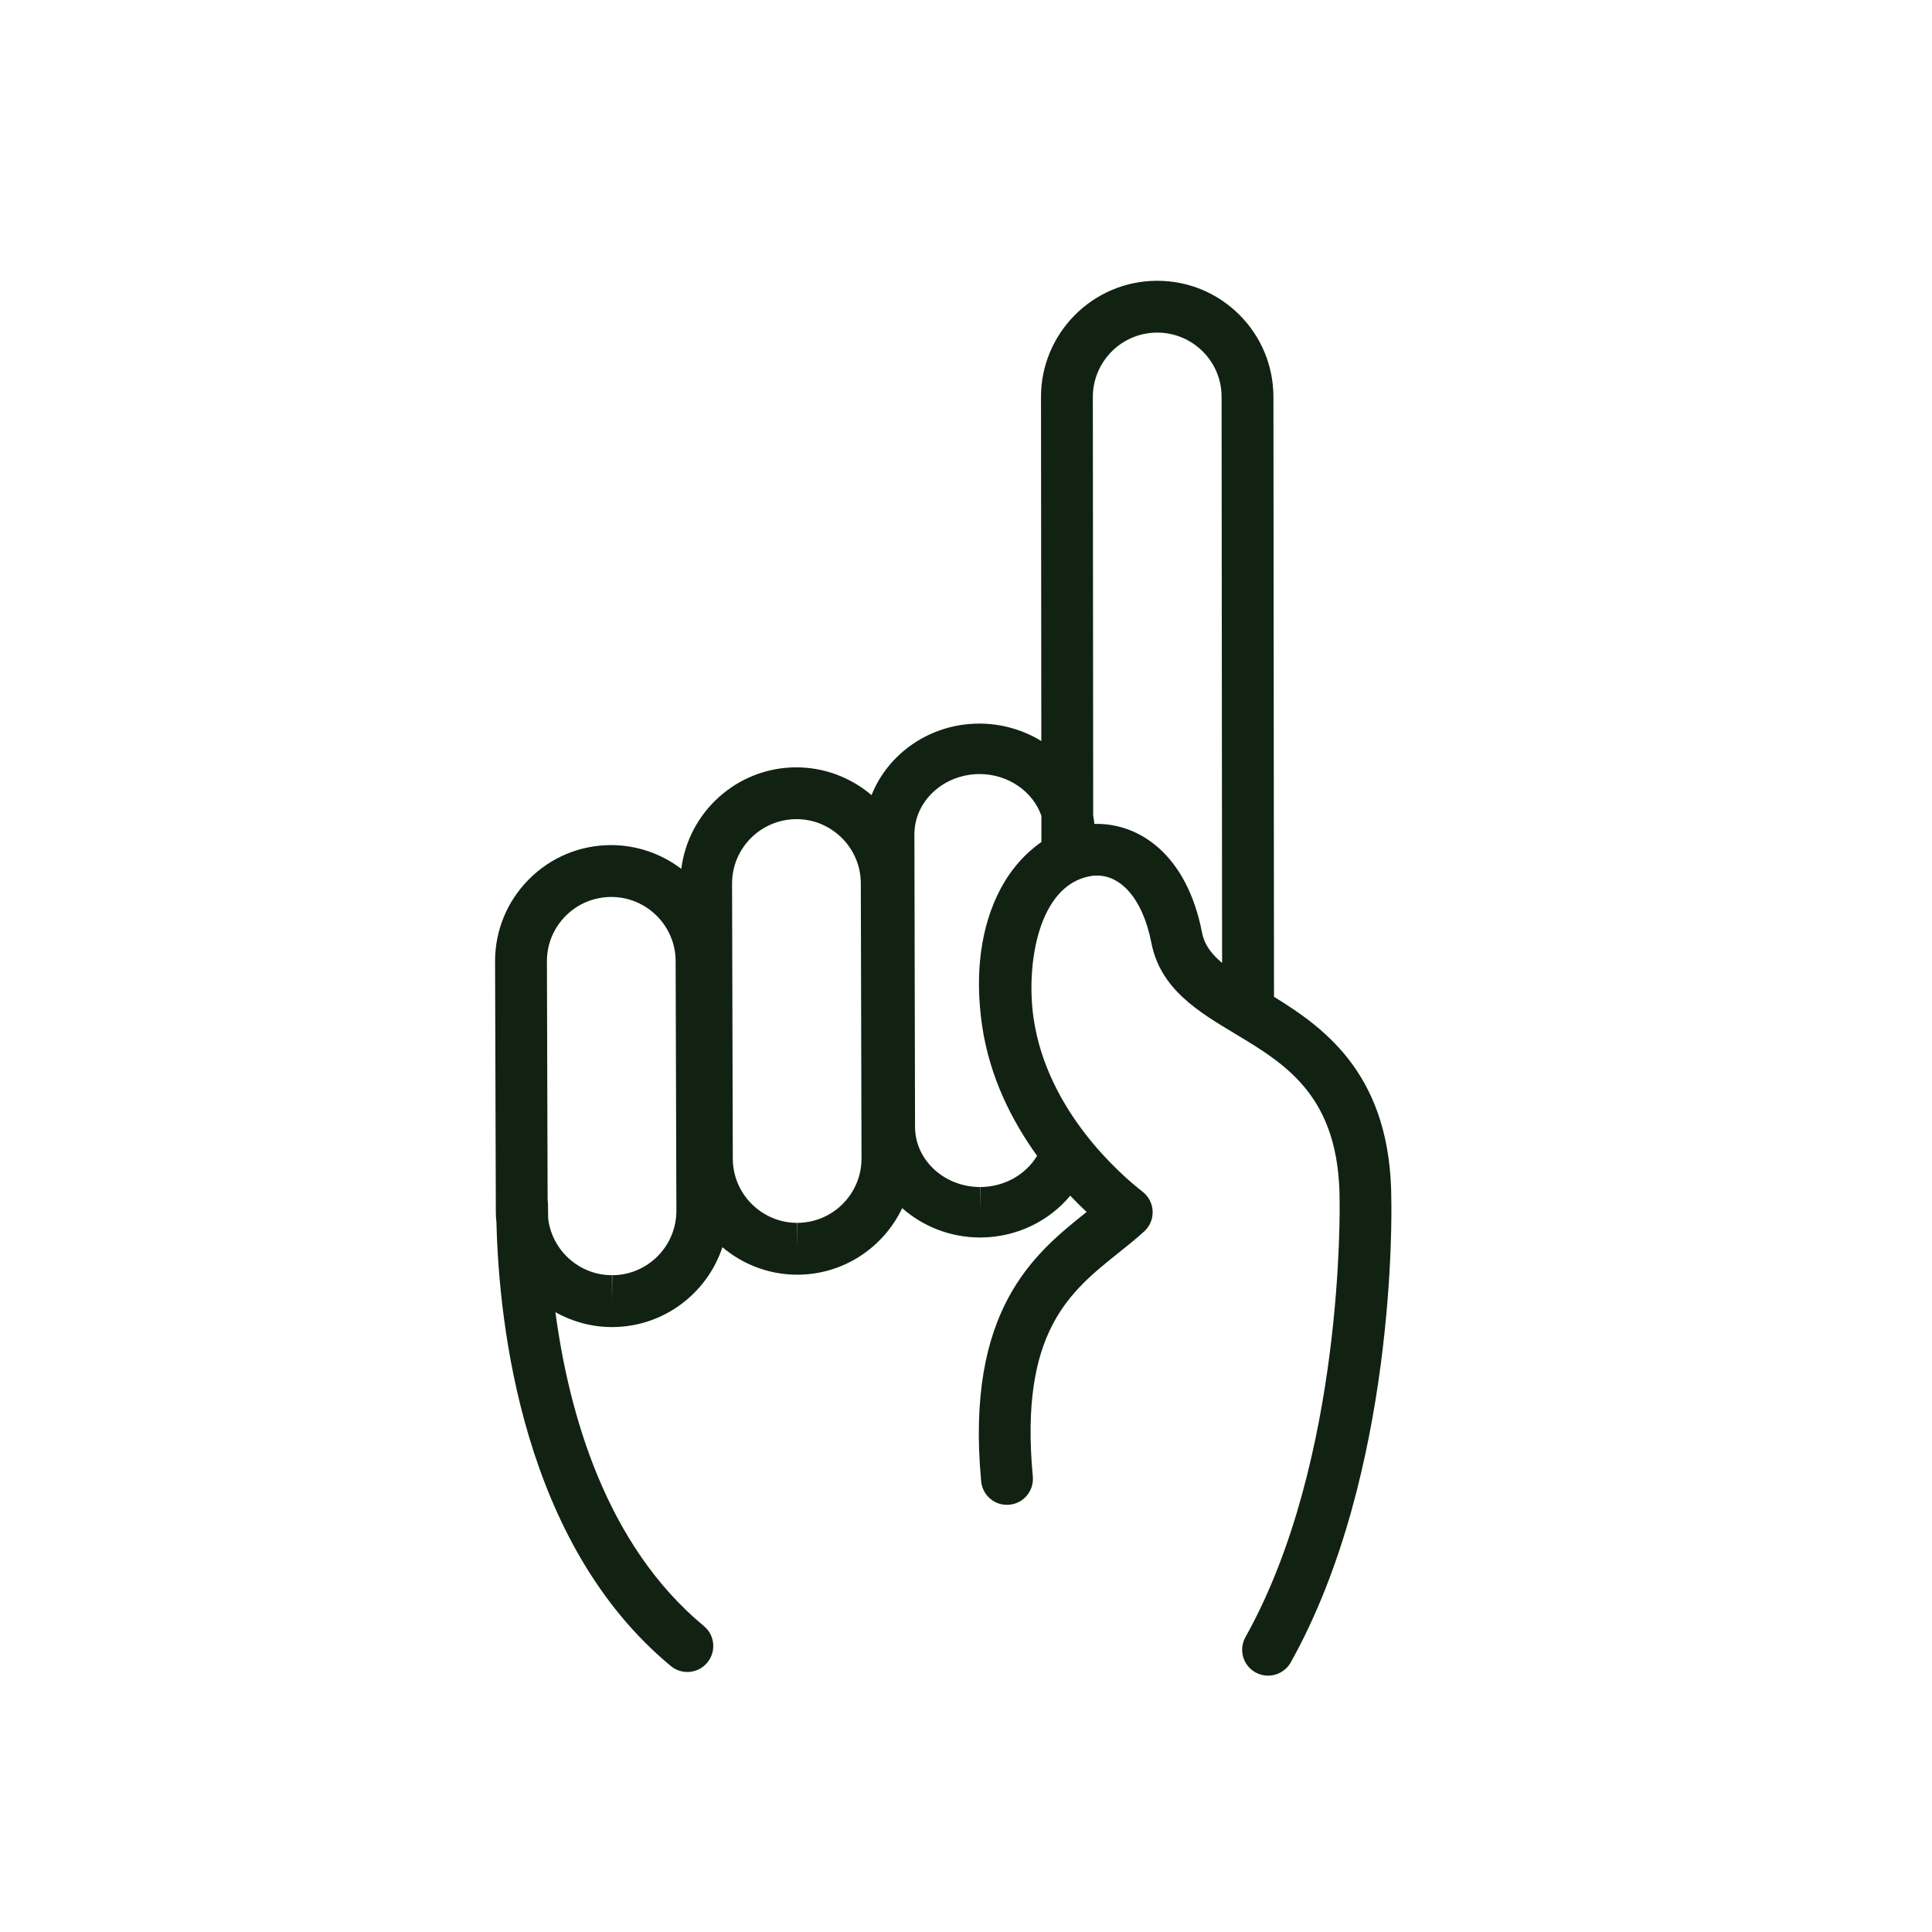
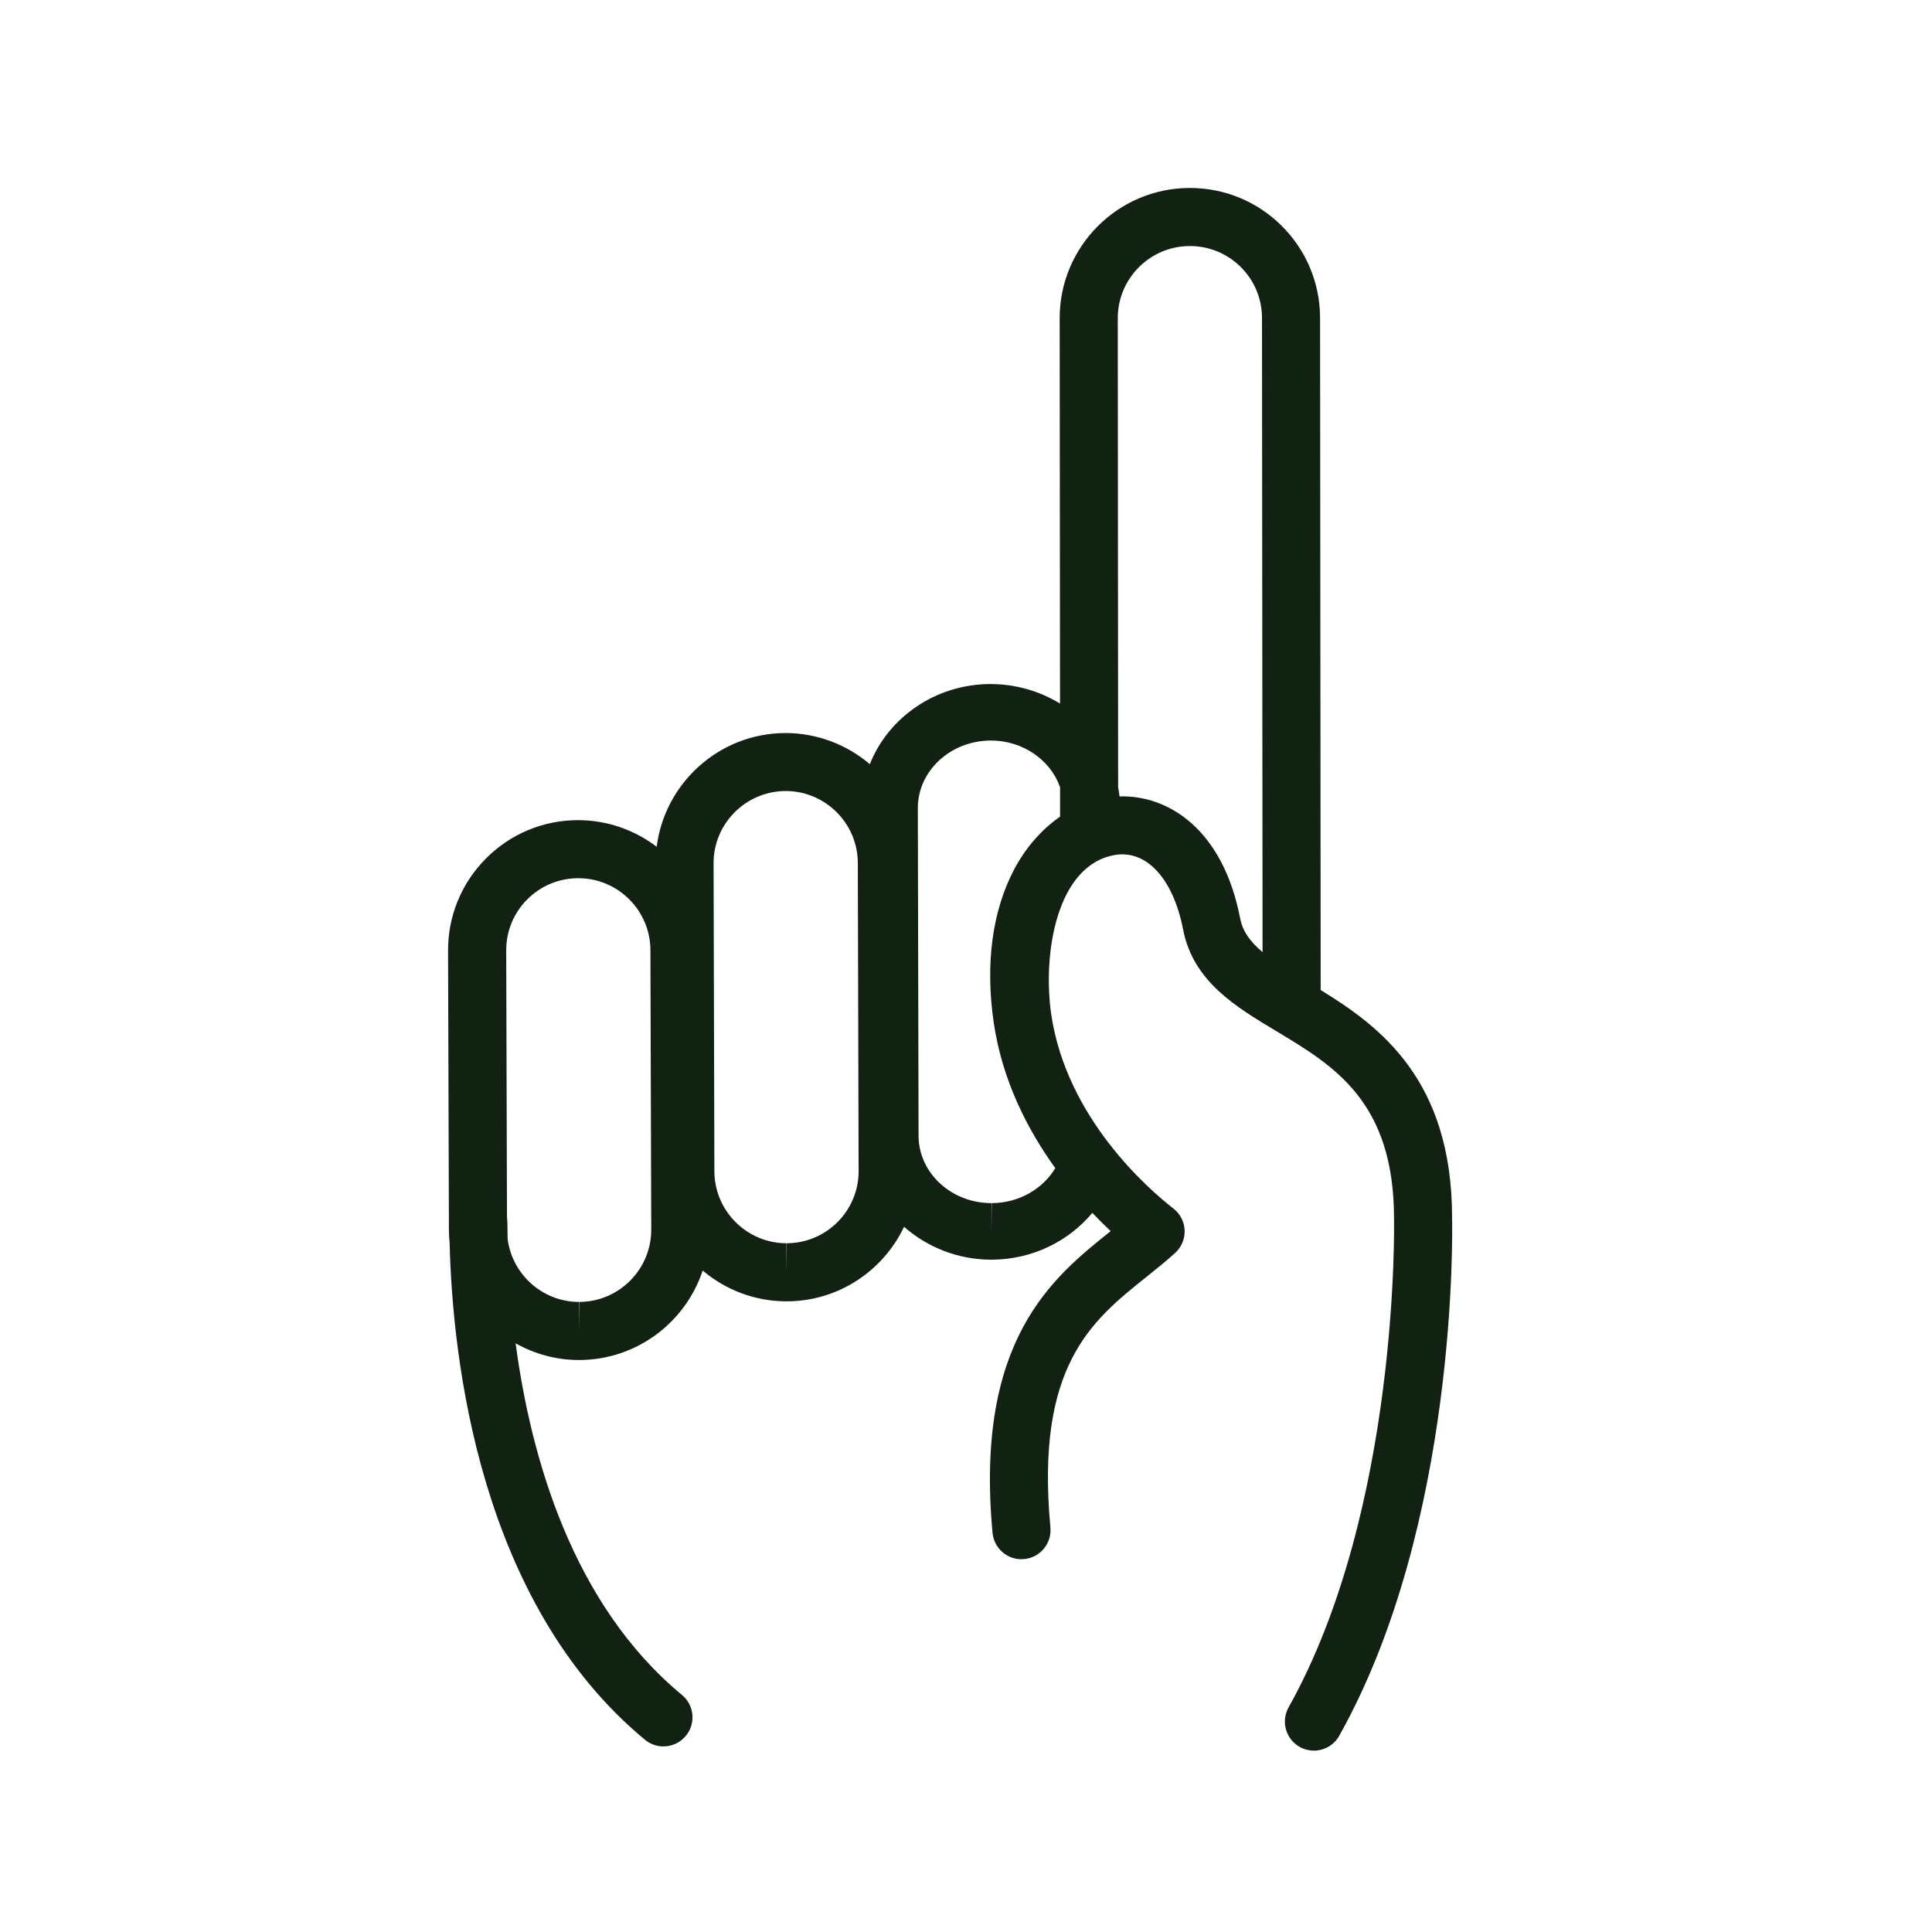
<svg xmlns="http://www.w3.org/2000/svg" version="1.1" id="Layer_1" x="0px" y="0px" width="72px" height="72px" viewBox="0 0 72 72" enable-background="new 0 0 72 72" xml:space="preserve">
  <g id="Layer_1_1_" display="none">
    <g display="inline">
      <path fill="#80F5F2" d="M22.449,37.229L22.449,37.229c0.197-0.261,0.316-0.58,0.316-0.931c0-0.545-0.281-1.023-0.706-1.301    l-4.667-4.477c-0.628-0.603-1.626-0.583-2.229,0.046c-0.604,0.628-0.583,1.626,0.046,2.229l3.709,3.558l-3.754,3.906    c-0.604,0.628-0.583,1.626,0.044,2.229c0.306,0.293,0.699,0.438,1.092,0.438c0.414,0,0.827-0.16,1.137-0.482l4.766-4.959    c0.088-0.072,0.168-0.154,0.238-0.248L22.449,37.229z" />
      <path fill="#80F5F2" d="M29.478,39.969h-5.566c-0.87,0-1.576,0.706-1.576,1.576c0,0.871,0.706,1.576,1.576,1.576h5.566    c0.869,0,1.576-0.705,1.576-1.576C31.053,40.675,30.347,39.969,29.478,39.969z" />
      <path fill="#80F5F2" d="M58.835,24.08c1.263-4.877,2.522-9.754,3.784-14.631c0.515-1.982-0.576-3.913-2.523-4.437    c-2.008-0.539-4.021-1.053-6.037-1.563c-0.936-0.236-1.822-0.082-2.672,0.398c-0.863,0.526-1.419,1.288-1.676,2.284    C48.17,12.1,46.624,18.07,45.079,24.04H13.472c-3.373,0-6.117,2.743-6.117,6.117v31.907c0,3.373,2.743,6.117,6.117,6.117h44.686    c3.373,0,6.115-2.744,6.115-6.117V30.157C64.273,27.014,61.891,24.419,58.835,24.08z M51.693,10.745    c0.328-1.266,0.656-2.534,0.983-3.801c0.119-0.461,0.341-0.59,0.804-0.471c1.895,0.49,3.789,0.979,5.684,1.469    c0.449,0.116,0.582,0.342,0.468,0.787c-0.373,1.44-0.745,2.879-1.118,4.318c-0.02,0.069-0.039,0.135-0.053,0.177    c-2.318-0.599-4.625-1.195-6.965-1.801C51.559,11.21,51.633,10.978,51.693,10.745z M51.02,13.518    c2.275,0.59,4.578,1.187,6.881,1.784c-0.09,0.342-0.188,0.718-0.277,1.077c-2.291-0.592-4.596-1.189-6.885-1.781    C50.83,14.244,50.927,13.869,51.02,13.518z M50.203,16.676c2.271,0.589,4.576,1.184,6.855,1.774    c-0.088,0.337-0.188,0.718-0.281,1.081c-2.264-0.586-4.57-1.182-6.857-1.774C50.014,17.402,50.111,17.026,50.203,16.676z     M56.246,21.589c-0.211,0.816-0.423,1.635-0.635,2.451l0,0c-0.271,1.05-0.543,2.102-0.815,3.153l0,0    c-2.003,7.741-4.009,15.487-6.011,23.229c-2.264-0.587-4.564-1.184-6.836-1.771c1.849-7.146,3.701-14.301,5.553-21.458l0,0    c0.137-0.527,0.271-1.054,0.408-1.581c0.5-1.932,1-3.864,1.5-5.794C51.67,20.405,53.973,21,56.246,21.589z M48.25,52.477    c-0.338,0.771-0.752,1.496-1.342,2.106c-0.584,0.604-1.188,1.187-1.777,1.785c-0.107,0.11-0.201,0.142-0.354,0.103    c-0.756-0.205-1.514-0.4-2.272-0.589c-0.137-0.034-0.2-0.094-0.237-0.229c-0.226-0.801-0.463-1.6-0.683-2.399    c-0.231-0.841-0.241-1.696-0.166-2.545L48.25,52.477z M61.121,62.064c0,1.634-1.33,2.965-2.965,2.965H13.472    c-1.634,0-2.964-1.331-2.964-2.965V30.157c0-1.634,1.33-2.964,2.964-2.964h30.792c-0.189,0.741-0.383,1.48-0.574,2.221    c-1.697,6.569-3.4,13.137-5.094,19.707c-0.438,1.697-0.402,3.4,0.066,5.088c0.374,1.343,0.762,2.684,1.15,4.021    c0.194,0.677,0.369,1.362,0.619,2.02c0.402,1.059,1.365,1.695,2.428,1.667c0.789-0.022,1.434-0.372,1.981-0.921    c1.375-1.371,2.757-2.738,4.12-4.12c1.229-1.24,2.08-2.709,2.521-4.396c1.174-4.485,2.326-8.977,3.488-13.461    c1.021-3.943,2.038-7.886,3.059-11.829h0.127c1.635,0,2.965,1.329,2.965,2.964V62.064z" />
    </g>
  </g>
  <g id="Layer_2">
-     <path fill="#112213" d="M44.798,34.762c-0.562-2.917-2.347-4.103-4.013-4.057c-0.01-0.104-0.027-0.205-0.045-0.306l-0.013-15.595   c-0.004-1.323,1.066-2.403,2.391-2.409c0.638-0.002,1.243,0.246,1.698,0.695c0.455,0.453,0.707,1.054,0.709,1.691l0.019,21.104   C45.14,35.547,44.883,35.2,44.798,34.762 M36.602,38.238c0.286,1.932,1.129,3.562,2.047,4.835c-0.413,0.689-1.204,1.16-2.114,1.164   l-0.009,0.939v-0.939c-1.333,0-2.42-1.003-2.425-2.234l-0.024-10.901c-0.005-1.238,1.079-2.25,2.427-2.255   c1.074,0,1.99,0.654,2.306,1.554v0.979c-0.605,0.42-1.134,1.013-1.527,1.754C36.551,34.519,36.315,36.283,36.602,38.238    M29.717,45.572l-0.009,0.966v-0.966c-1.317,0-2.394-1.072-2.399-2.389l-0.027-10.247c-0.005-1.324,1.067-2.403,2.398-2.409   c1.318,0,2.396,1.072,2.4,2.39l0.026,10.248C32.112,44.488,31.04,45.567,29.717,45.572 M22.817,47.523l-0.01,0.966v-0.966   c-1.219,0-2.231-0.92-2.378-2.103c-0.002-0.169-0.005-0.332-0.007-0.481c0-0.087-0.006-0.164-0.014-0.238l-0.026-8.866   c-0.003-0.641,0.244-1.243,0.696-1.699c0.452-0.454,1.052-0.707,1.703-0.709c1.316,0,2.394,1.071,2.398,2.39l0.028,9.299   C25.211,46.438,24.14,47.519,22.817,47.523 M51.85,44.723c0-4.583-2.395-6.362-4.372-7.575l-0.021-22.369   c-0.005-1.157-0.46-2.243-1.28-3.059c-0.817-0.81-1.899-1.256-3.051-1.256h-0.017c-2.389,0.009-4.323,1.96-4.314,4.345   l0.012,12.807c-0.67-0.41-1.465-0.65-2.323-0.65c-1.829,0.007-3.389,1.117-4.004,2.666c-0.758-0.644-1.739-1.036-2.815-1.036   c-2.197,0.009-4.007,1.661-4.275,3.784c-0.73-0.555-1.638-0.886-2.625-0.886c-1.157,0.004-2.243,0.458-3.058,1.279   c-0.815,0.822-1.262,1.912-1.257,3.068l0.028,9.3c0,0.14,0.008,0.279,0.023,0.417c0.095,3.861,0.989,11.971,6.499,16.53   c0.18,0.149,0.399,0.222,0.615,0.222c0.278,0,0.554-0.119,0.746-0.353c0.339-0.41,0.282-1.02-0.129-1.359   c-3.651-3.021-5.029-7.917-5.533-11.696c0.626,0.351,1.344,0.554,2.11,0.554h0.018c1.909-0.009,3.526-1.258,4.095-2.977   c0.754,0.638,1.728,1.025,2.789,1.025h0.017c1.72-0.006,3.202-1.023,3.894-2.48c0.767,0.676,1.786,1.094,2.906,1.094h0.017   c1.354-0.008,2.555-0.616,3.34-1.558c0.214,0.224,0.419,0.428,0.611,0.607c-0.009,0.006-0.018,0.014-0.025,0.019   c-1.899,1.52-4.504,3.602-3.906,10.017c0.05,0.533,0.52,0.926,1.054,0.873c0.529-0.049,0.92-0.52,0.871-1.051   c-0.503-5.379,1.374-6.88,3.187-8.329c0.322-0.257,0.657-0.524,0.963-0.804c0.212-0.192,0.326-0.467,0.316-0.751   c-0.011-0.287-0.147-0.551-0.373-0.727c-0.823-0.642-3.555-3.005-4.063-6.457c-0.294-2.004,0.169-4.974,2.121-5.307   c1.05-0.176,1.938,0.794,2.265,2.478c0.334,1.727,1.746,2.57,3.109,3.389c1.919,1.152,3.908,2.344,3.908,6.228   c0.001,0.097,0.186,9.669-3.508,16.264c-0.261,0.467-0.094,1.055,0.37,1.315c0.149,0.084,0.312,0.123,0.472,0.123   c0.339,0,0.667-0.178,0.845-0.494C52.046,54.903,51.858,45.112,51.85,44.723" />
+     <path fill="#112213" d="M46.216,34.223c-0.629-3.267-2.629-4.596-4.495-4.544c-0.011-0.116-0.03-0.229-0.051-0.342l-0.014-17.47   c-0.005-1.482,1.194-2.692,2.678-2.698c0.715-0.003,1.393,0.275,1.902,0.778c0.51,0.507,0.792,1.181,0.795,1.894l0.021,23.642   C46.599,35.103,46.311,34.714,46.216,34.223 M37.034,38.116c0.32,2.164,1.265,3.99,2.293,5.417c-0.463,0.772-1.349,1.3-2.368,1.304   l-0.01,1.053v-1.053c-1.494,0-2.711-1.123-2.717-2.503l-0.027-12.211c-0.005-1.387,1.209-2.52,2.719-2.526   c1.203,0,2.229,0.732,2.582,1.741v1.096c-0.678,0.471-1.27,1.134-1.711,1.965C36.977,33.951,36.713,35.928,37.034,38.116    M29.321,46.332l-0.01,1.082v-1.082c-1.476,0-2.681-1.201-2.688-2.676l-0.03-11.478c-0.006-1.483,1.195-2.692,2.686-2.699   c1.477,0,2.684,1.201,2.689,2.677l0.03,11.479C32.005,45.118,30.803,46.327,29.321,46.332 M21.592,48.519l-0.011,1.082v-1.082   c-1.366,0-2.5-1.031-2.664-2.355c-0.002-0.189-0.005-0.372-0.007-0.539c0-0.098-0.007-0.185-0.016-0.268l-0.029-9.931   c-0.003-0.718,0.273-1.393,0.78-1.904c0.506-0.509,1.179-0.792,1.908-0.794c1.475,0,2.681,1.2,2.686,2.677L24.27,45.82   C24.274,47.302,23.074,48.513,21.592,48.519 M54.115,45.381c0-5.134-2.683-7.127-4.897-8.485l-0.023-25.058   c-0.005-1.296-0.515-2.513-1.434-3.426c-0.916-0.907-2.128-1.407-3.418-1.407h-0.019c-2.676,0.01-4.843,2.196-4.833,4.868   l0.013,14.347c-0.75-0.459-1.641-0.728-2.602-0.728c-2.05,0.008-3.797,1.252-4.486,2.986c-0.849-0.721-1.949-1.16-3.153-1.16   c-2.461,0.01-4.489,1.861-4.79,4.239c-0.818-0.622-1.835-0.993-2.941-0.993c-1.296,0.005-2.513,0.514-3.425,1.433   c-0.914,0.921-1.414,2.142-1.409,3.437L16.73,45.85c0,0.157,0.009,0.313,0.026,0.468c0.106,4.325,1.108,13.41,7.28,18.518   c0.202,0.167,0.447,0.248,0.689,0.248c0.312,0,0.62-0.134,0.835-0.395c0.379-0.46,0.316-1.143-0.145-1.523   c-4.09-3.385-5.634-8.868-6.199-13.103c0.702,0.394,1.506,0.621,2.364,0.621h0.02c2.139-0.011,3.95-1.409,4.587-3.335   c0.845,0.715,1.935,1.148,3.124,1.148h0.019c1.927-0.006,3.587-1.146,4.362-2.778c0.859,0.757,2.001,1.226,3.256,1.226h0.018   c1.517-0.009,2.862-0.69,3.742-1.745c0.239,0.25,0.469,0.479,0.685,0.681c-0.01,0.006-0.02,0.015-0.028,0.021   c-2.128,1.702-5.045,4.034-4.376,11.221c0.056,0.598,0.582,1.037,1.181,0.979c0.593-0.055,1.03-0.582,0.976-1.178   c-0.563-6.025,1.539-7.707,3.569-9.33c0.361-0.288,0.736-0.588,1.079-0.9c0.237-0.216,0.365-0.523,0.354-0.842   c-0.013-0.321-0.165-0.616-0.418-0.813c-0.923-0.719-3.982-3.366-4.553-7.233c-0.328-2.244,0.189-5.571,2.377-5.944   c1.176-0.197,2.171,0.89,2.536,2.776c0.375,1.934,1.956,2.879,3.483,3.795c2.15,1.291,4.378,2.625,4.378,6.977   c0.002,0.107,0.208,10.831-3.929,18.219c-0.293,0.522-0.105,1.182,0.414,1.474c0.168,0.094,0.351,0.138,0.528,0.138   c0.38,0,0.747-0.199,0.946-0.554C54.335,56.785,54.125,45.817,54.115,45.381" />
  </g>
</svg>
